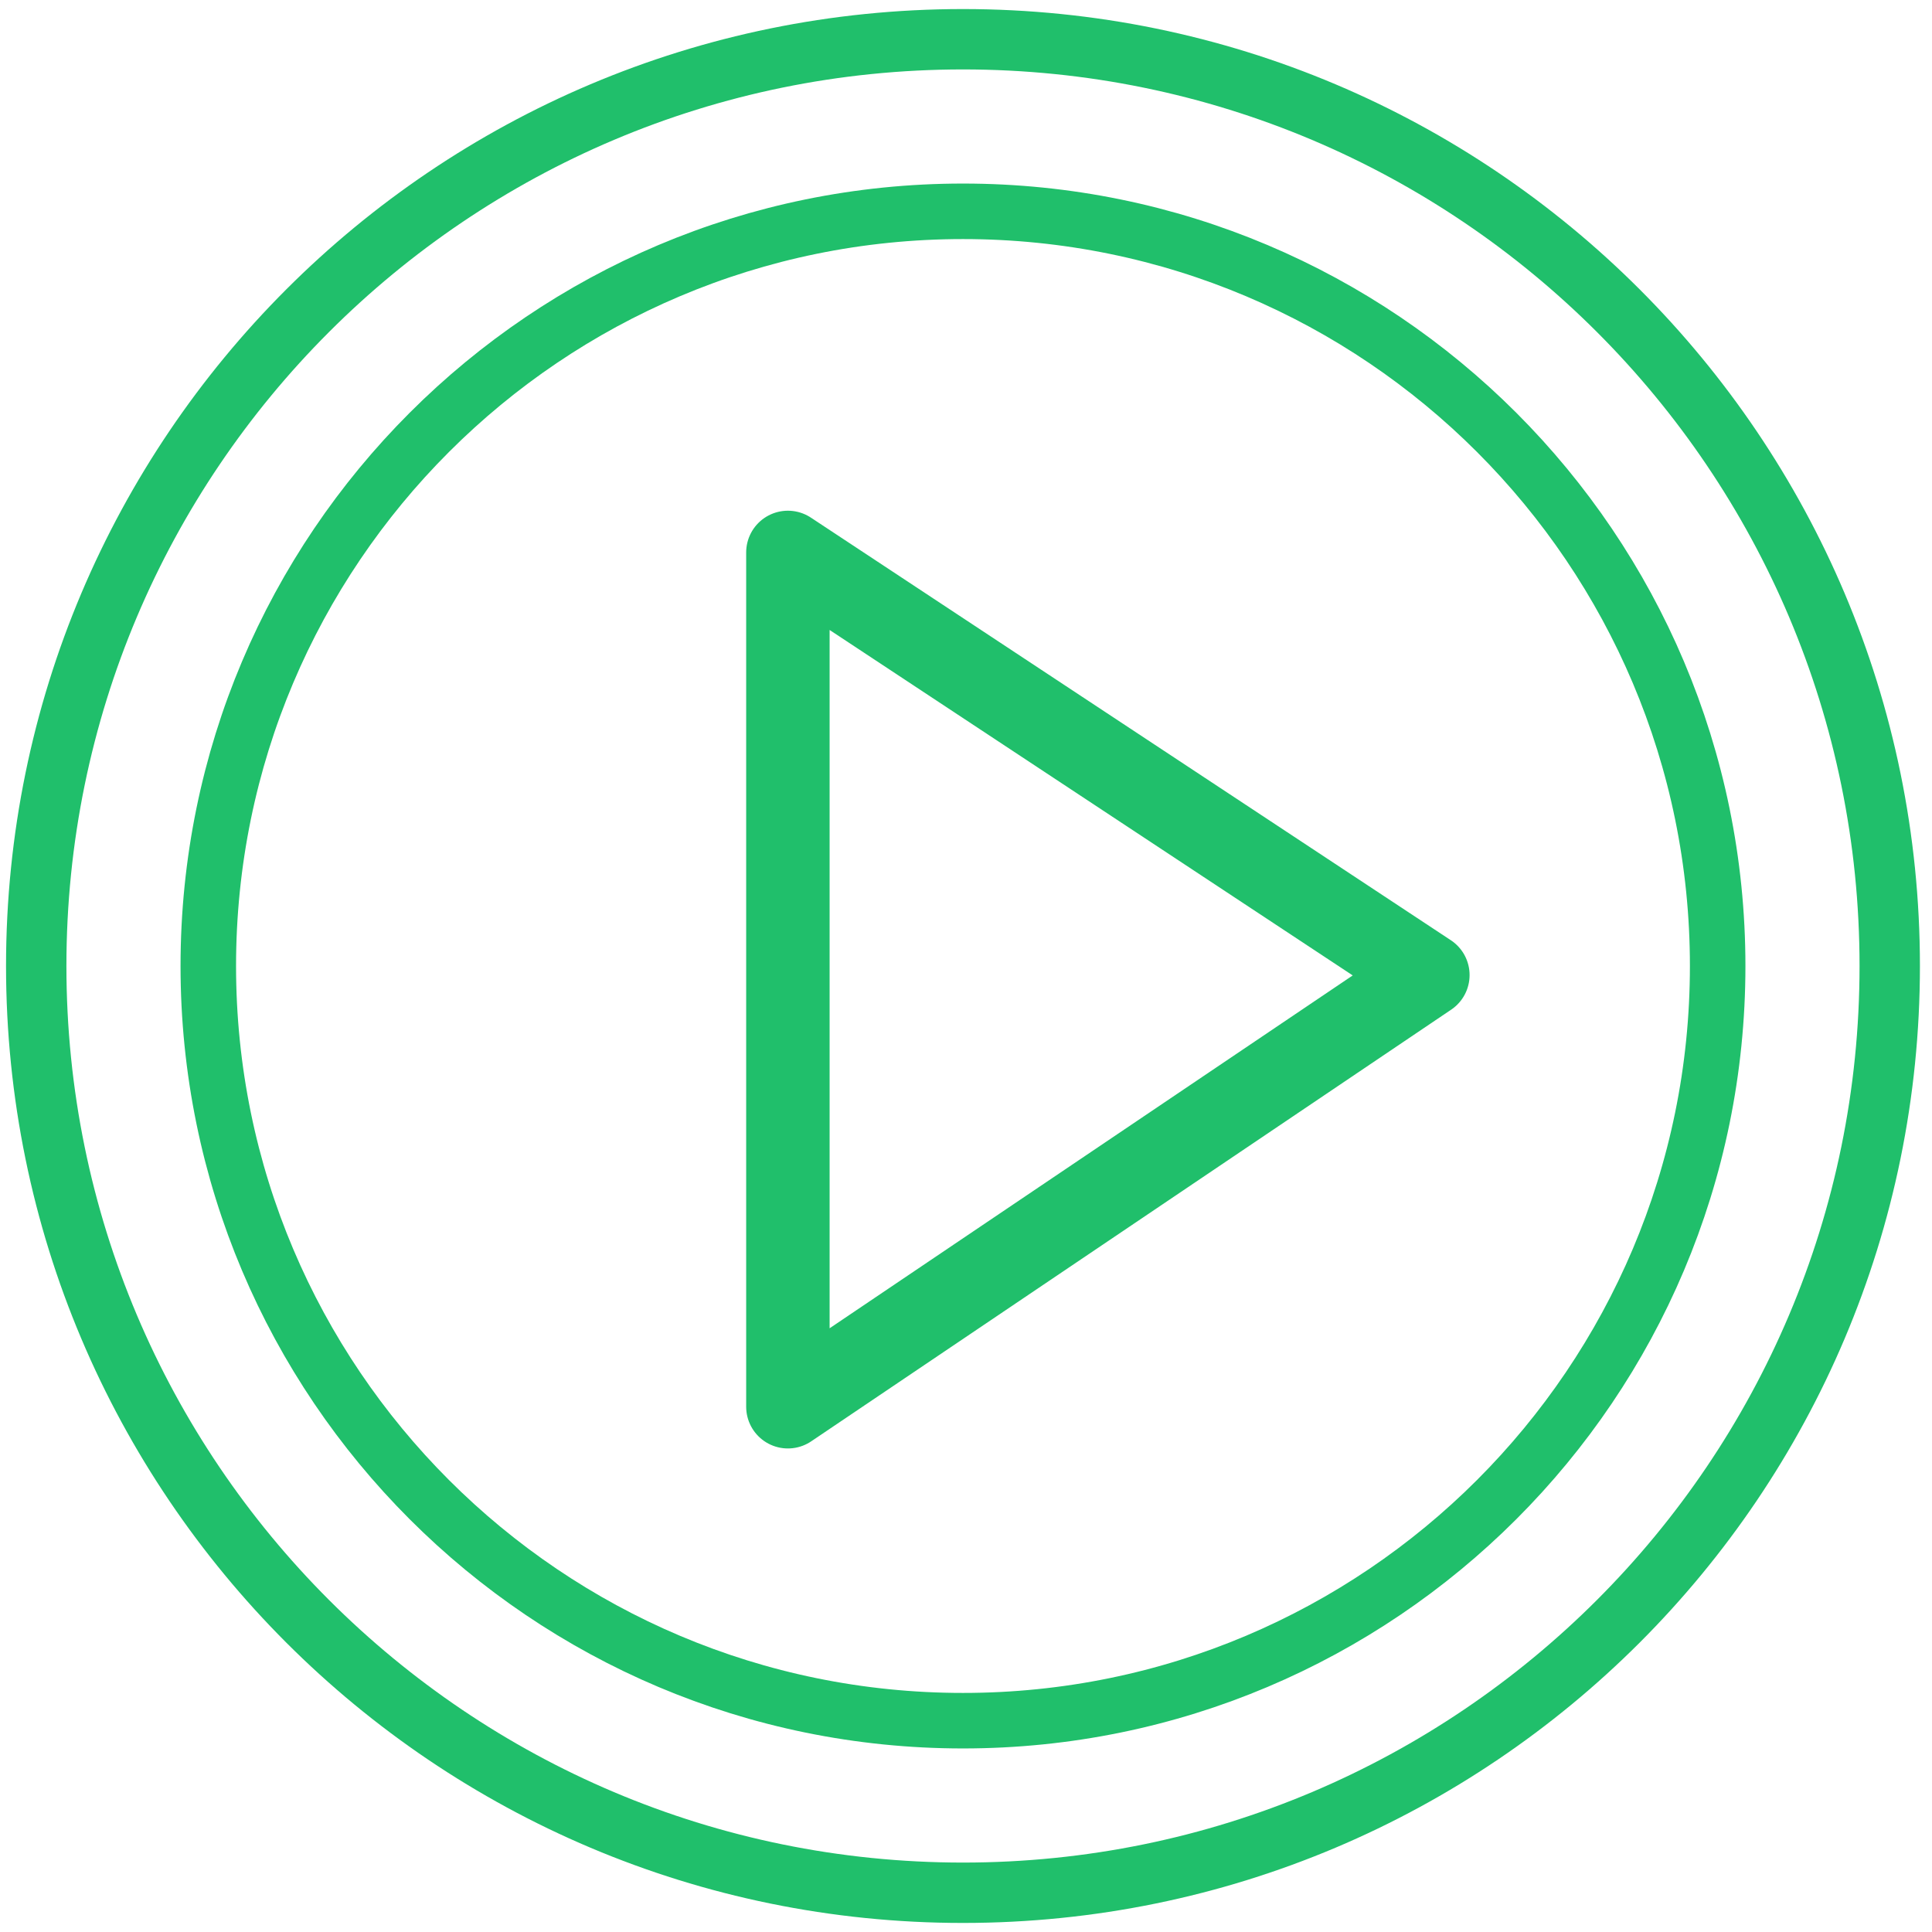
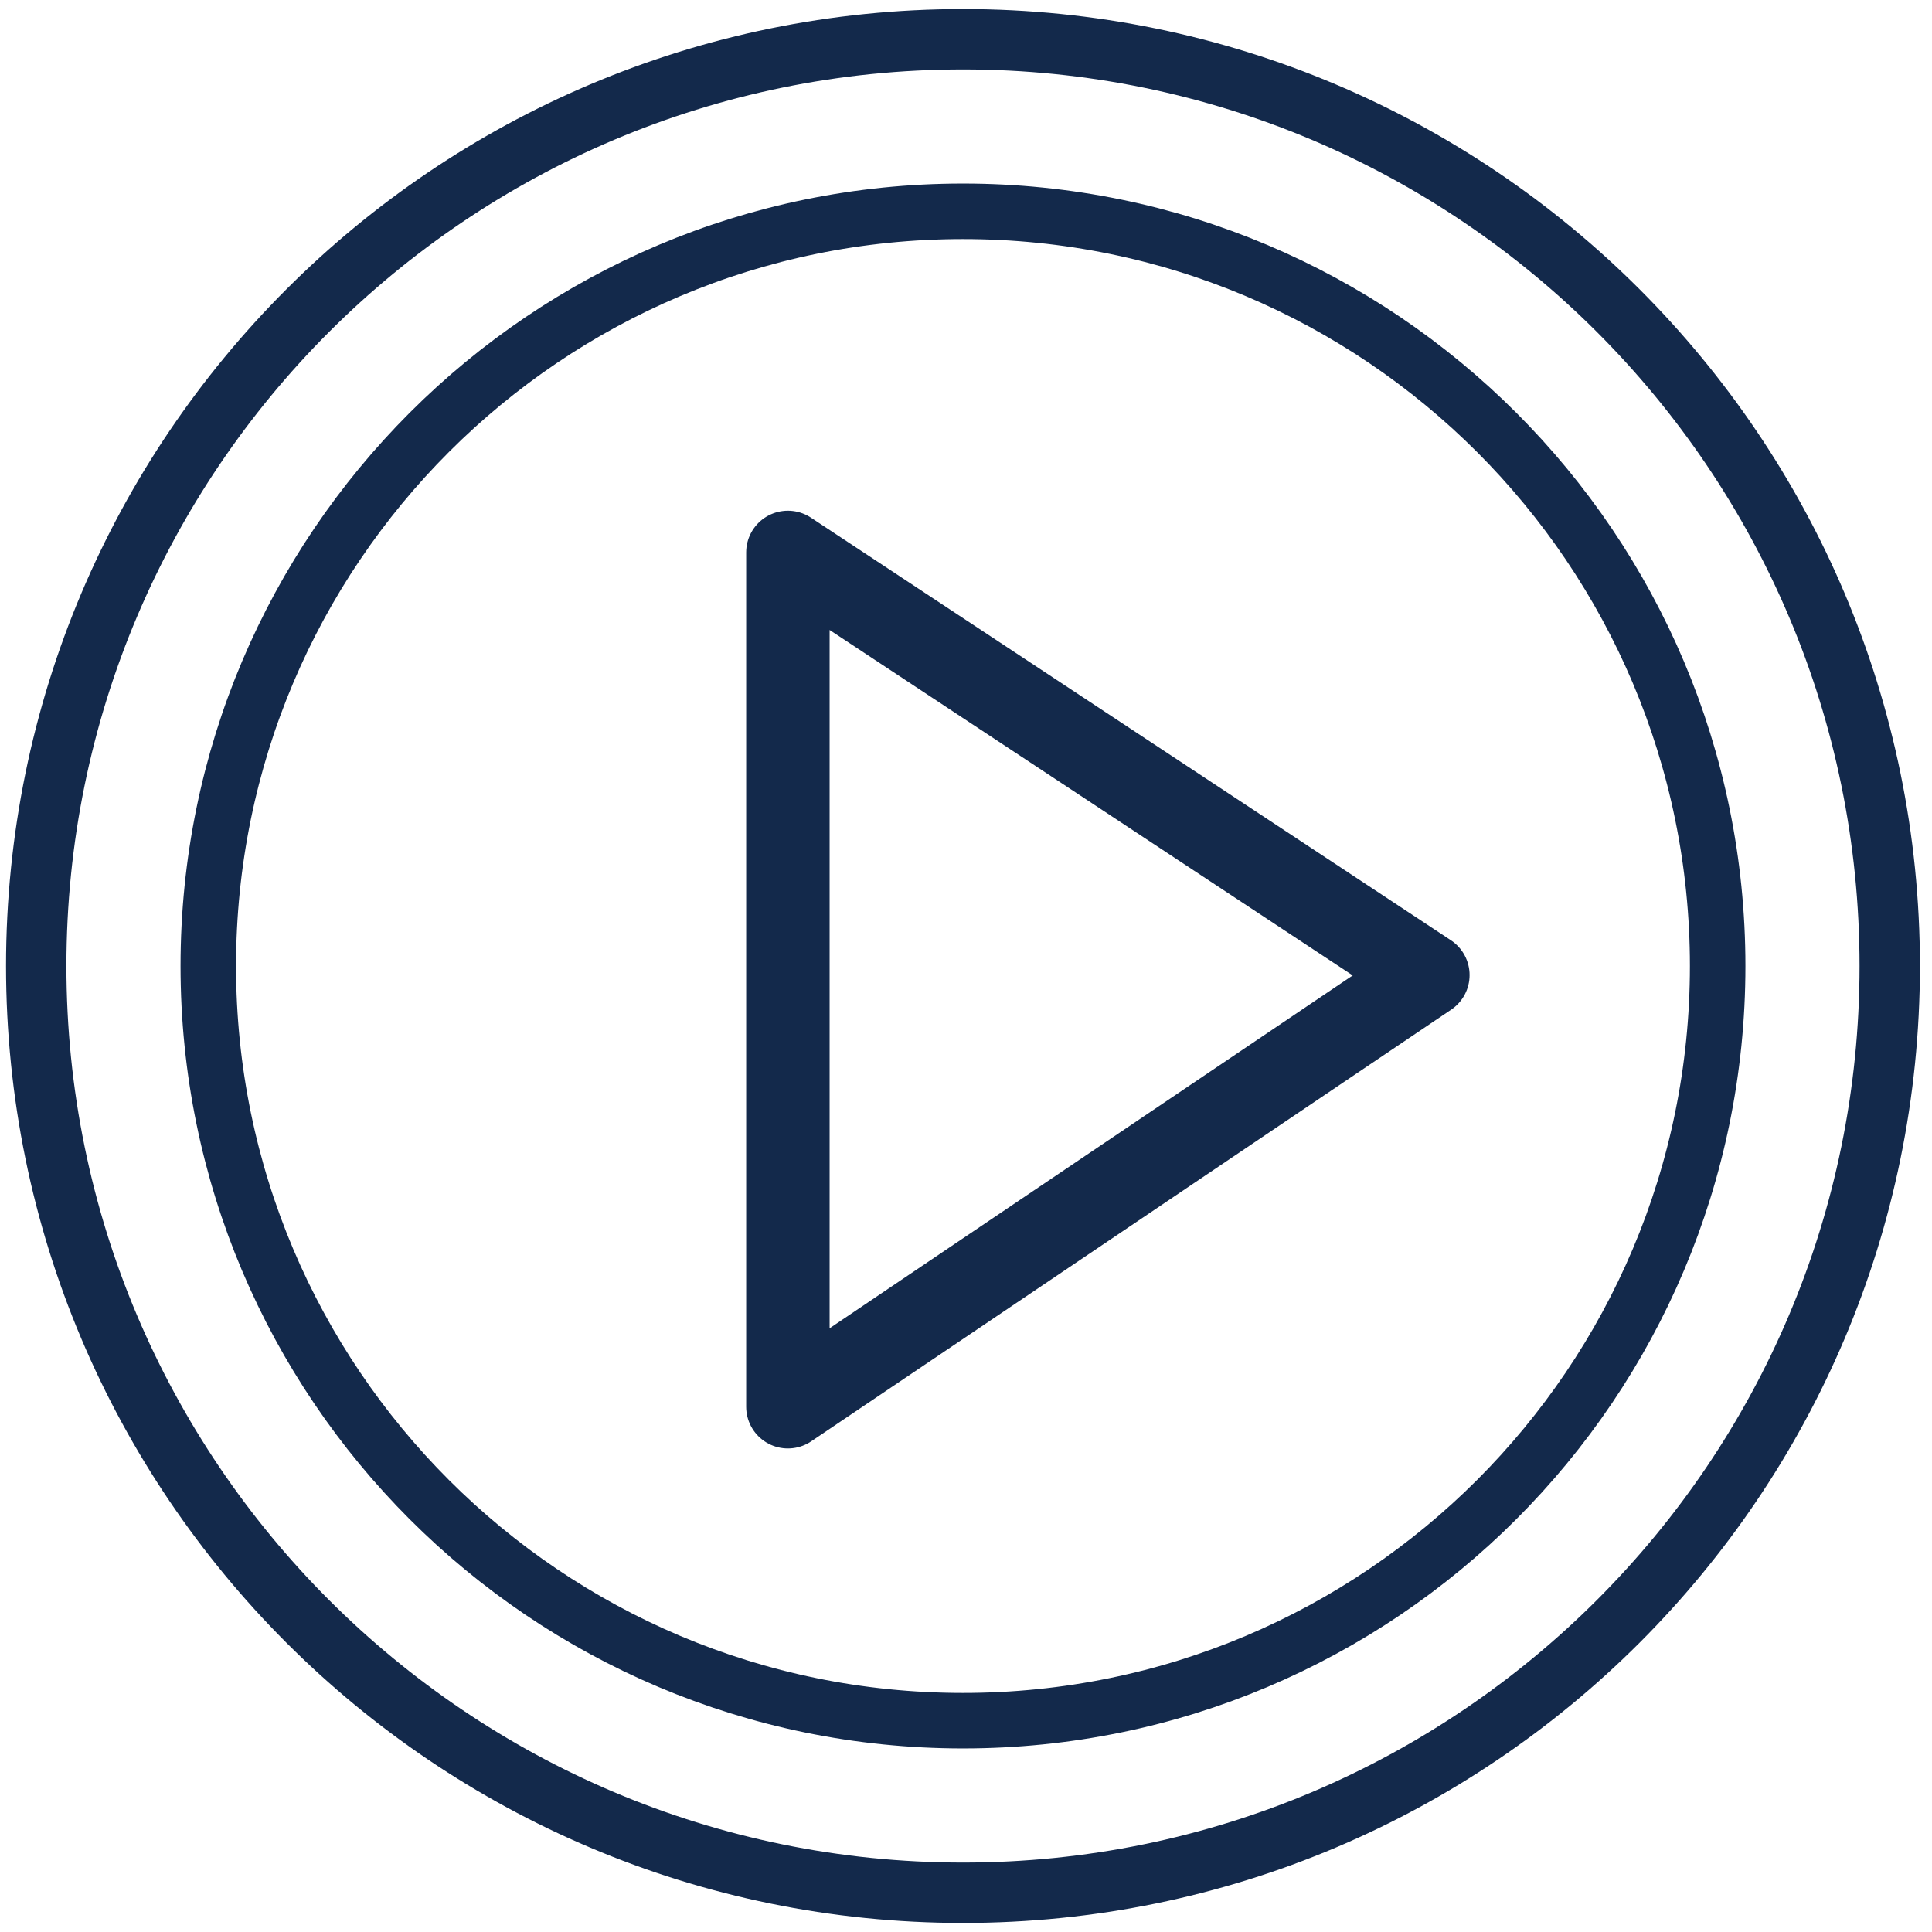
<svg xmlns="http://www.w3.org/2000/svg" version="1.1" id="Layer_1" x="0px" y="0px" viewBox="0 0 64 64" style="enable-background:new 0 0 64 64;" xml:space="preserve">
  <style type="text/css">
	.st0{fill:none;stroke:url(#SVGID_1_);stroke-width:2;stroke-linecap:round;stroke-linejoin:round;}
	.st1{fill:none;stroke:url(#SVGID_2_);stroke-width:1.839;stroke-linecap:round;stroke-linejoin:round;}
	.st2{fill:none;stroke:url(#SVGID_3_);stroke-width:2.764;stroke-linecap:round;stroke-linejoin:round;}
</style>
  <g id="Layer_24">
    <linearGradient id="SVGID_1_" gradientUnits="userSpaceOnUse" x1="0.2" y1="34" x2="63.6" y2="34" gradientTransform="matrix(1 0 0 -1 0 66)">
-       <stop offset="0.2" style="stop-color:#20BF6B" />
-       <stop offset="0.8" style="stop-color:#20BF6B" />
+       <stop offset="0.2" style="stop-color:#13294b " />
+       <stop offset="0.8" style="stop-color:#13294b " />
    </linearGradient>
    <circle class="st0" cx="31.9" cy="32" r="30.7" />
    <linearGradient id="SVGID_2_" gradientUnits="userSpaceOnUse" x1="5.981" y1="34" x2="57.819" y2="34" gradientTransform="matrix(1 0 0 -1 0 66)">
-       <stop offset="0.2" style="stop-color:#20BF6B" />
-       <stop offset="0.8" style="stop-color:#20BF6B" />
+       <stop offset="0.2" style="stop-color:#13294b " />
+       <stop offset="0.8" style="stop-color:#13294b " />
    </linearGradient>
    <circle class="st1" cx="31.9" cy="32" r="25" />
    <linearGradient id="SVGID_3_" gradientUnits="userSpaceOnUse" x1="24.686" y1="33.55" x2="48.72" y2="33.55" gradientTransform="matrix(1 0 0 -1 0 66)">
-       <stop offset="0.2" style="stop-color:#20BF6B" />
-       <stop offset="0.8" style="stop-color:#20BF6B" />
+       <stop offset="0.2" style="stop-color:#13294b " />
+       <stop offset="0.8" style="stop-color:#13294b " />
    </linearGradient>
    <polygon class="st2" points="47.3,32.3 26.1,18.3 26.1,46.6  " />
  </g>
</svg>
